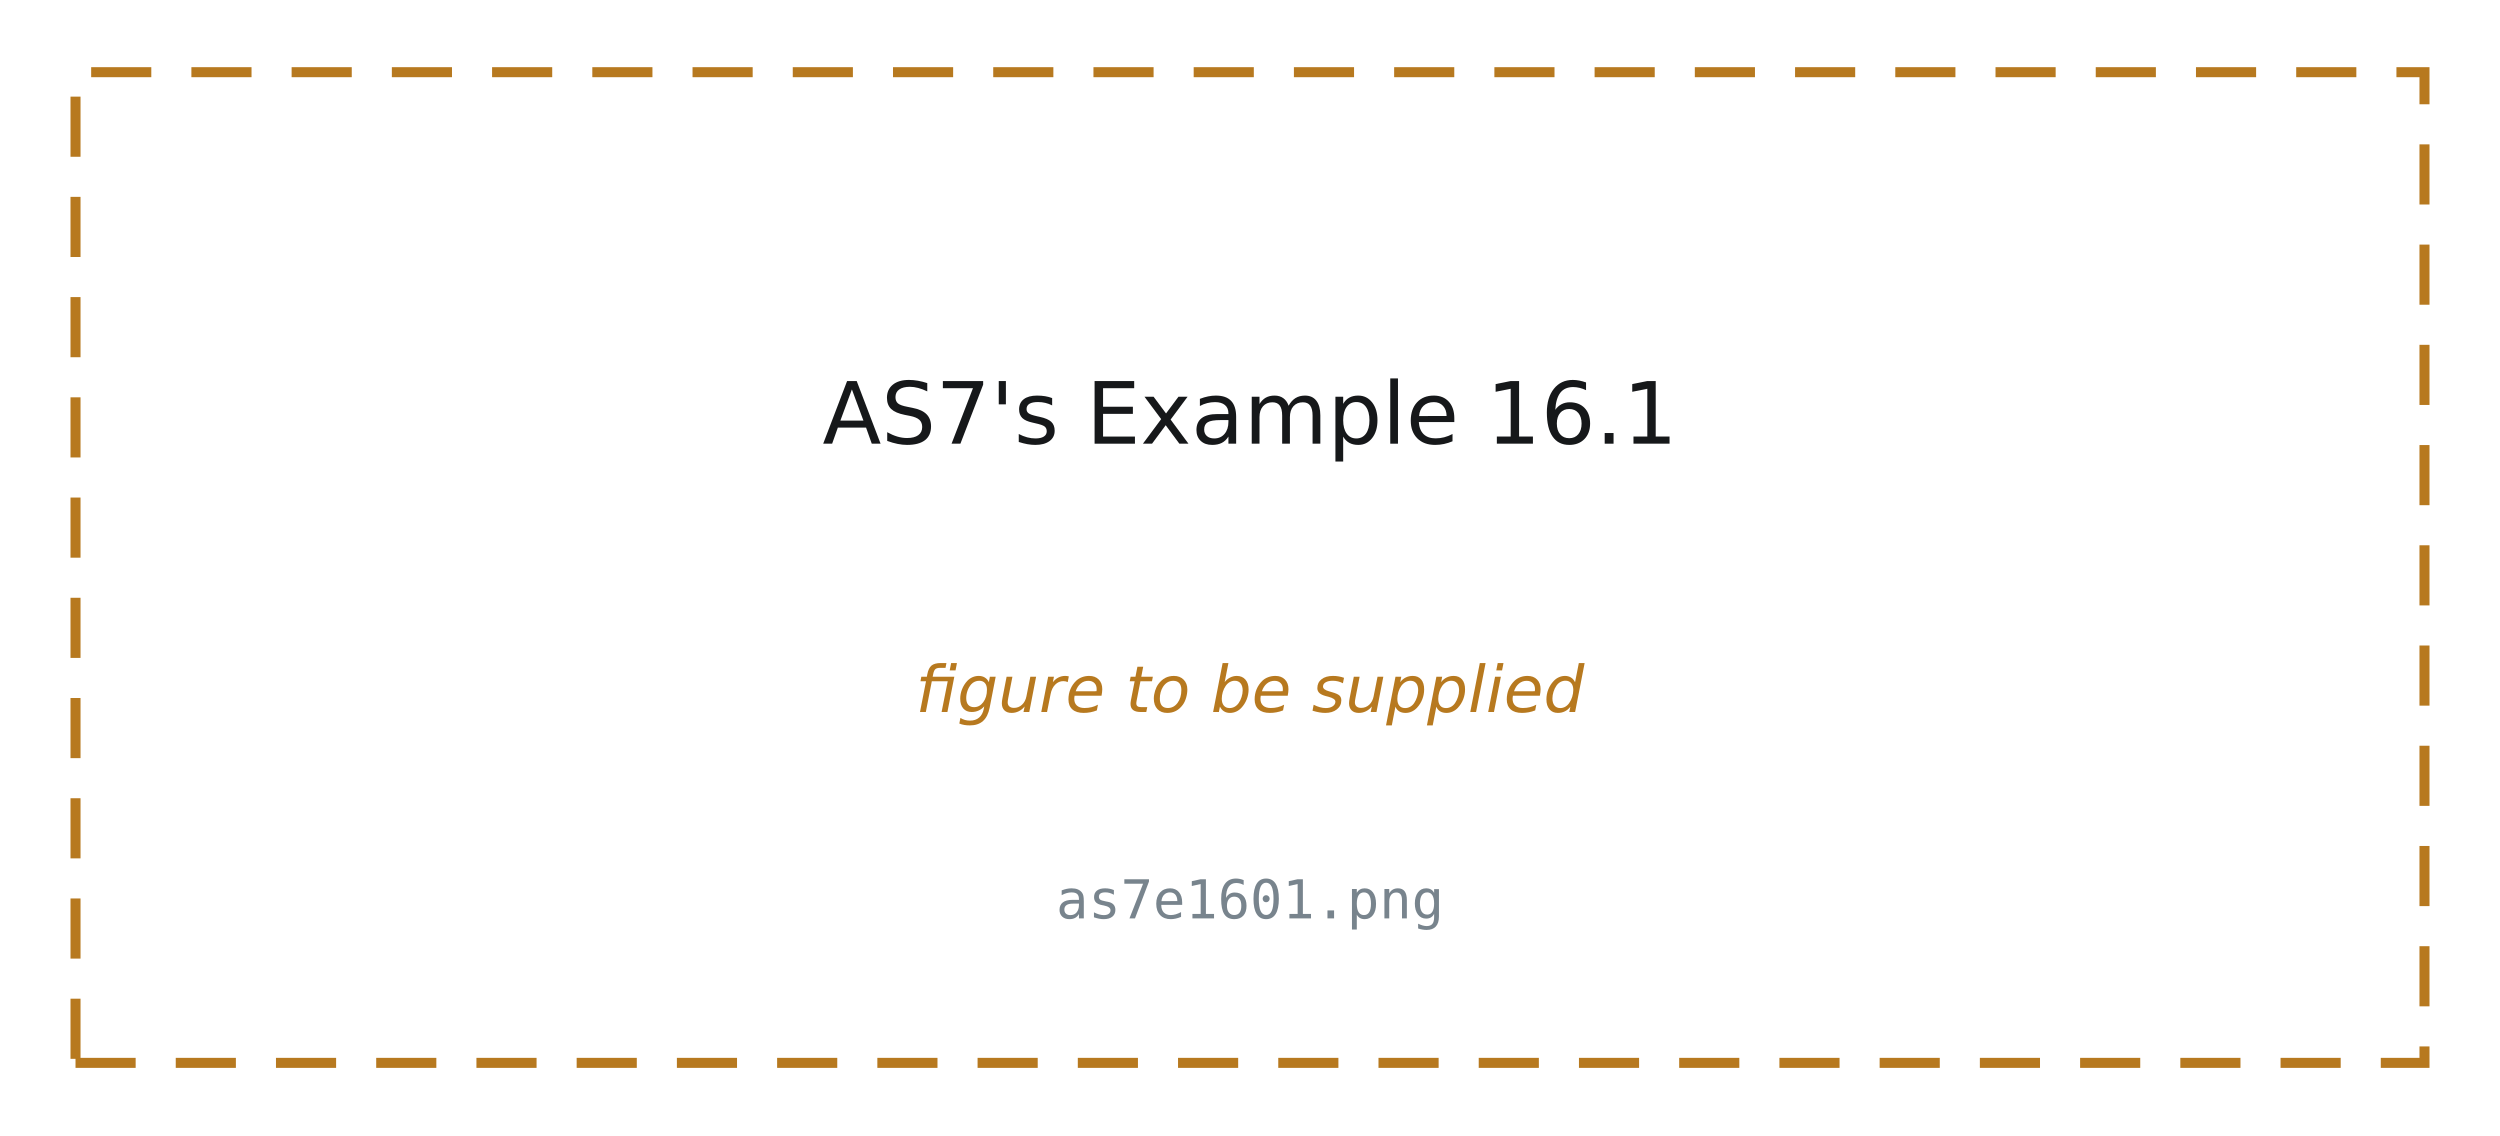
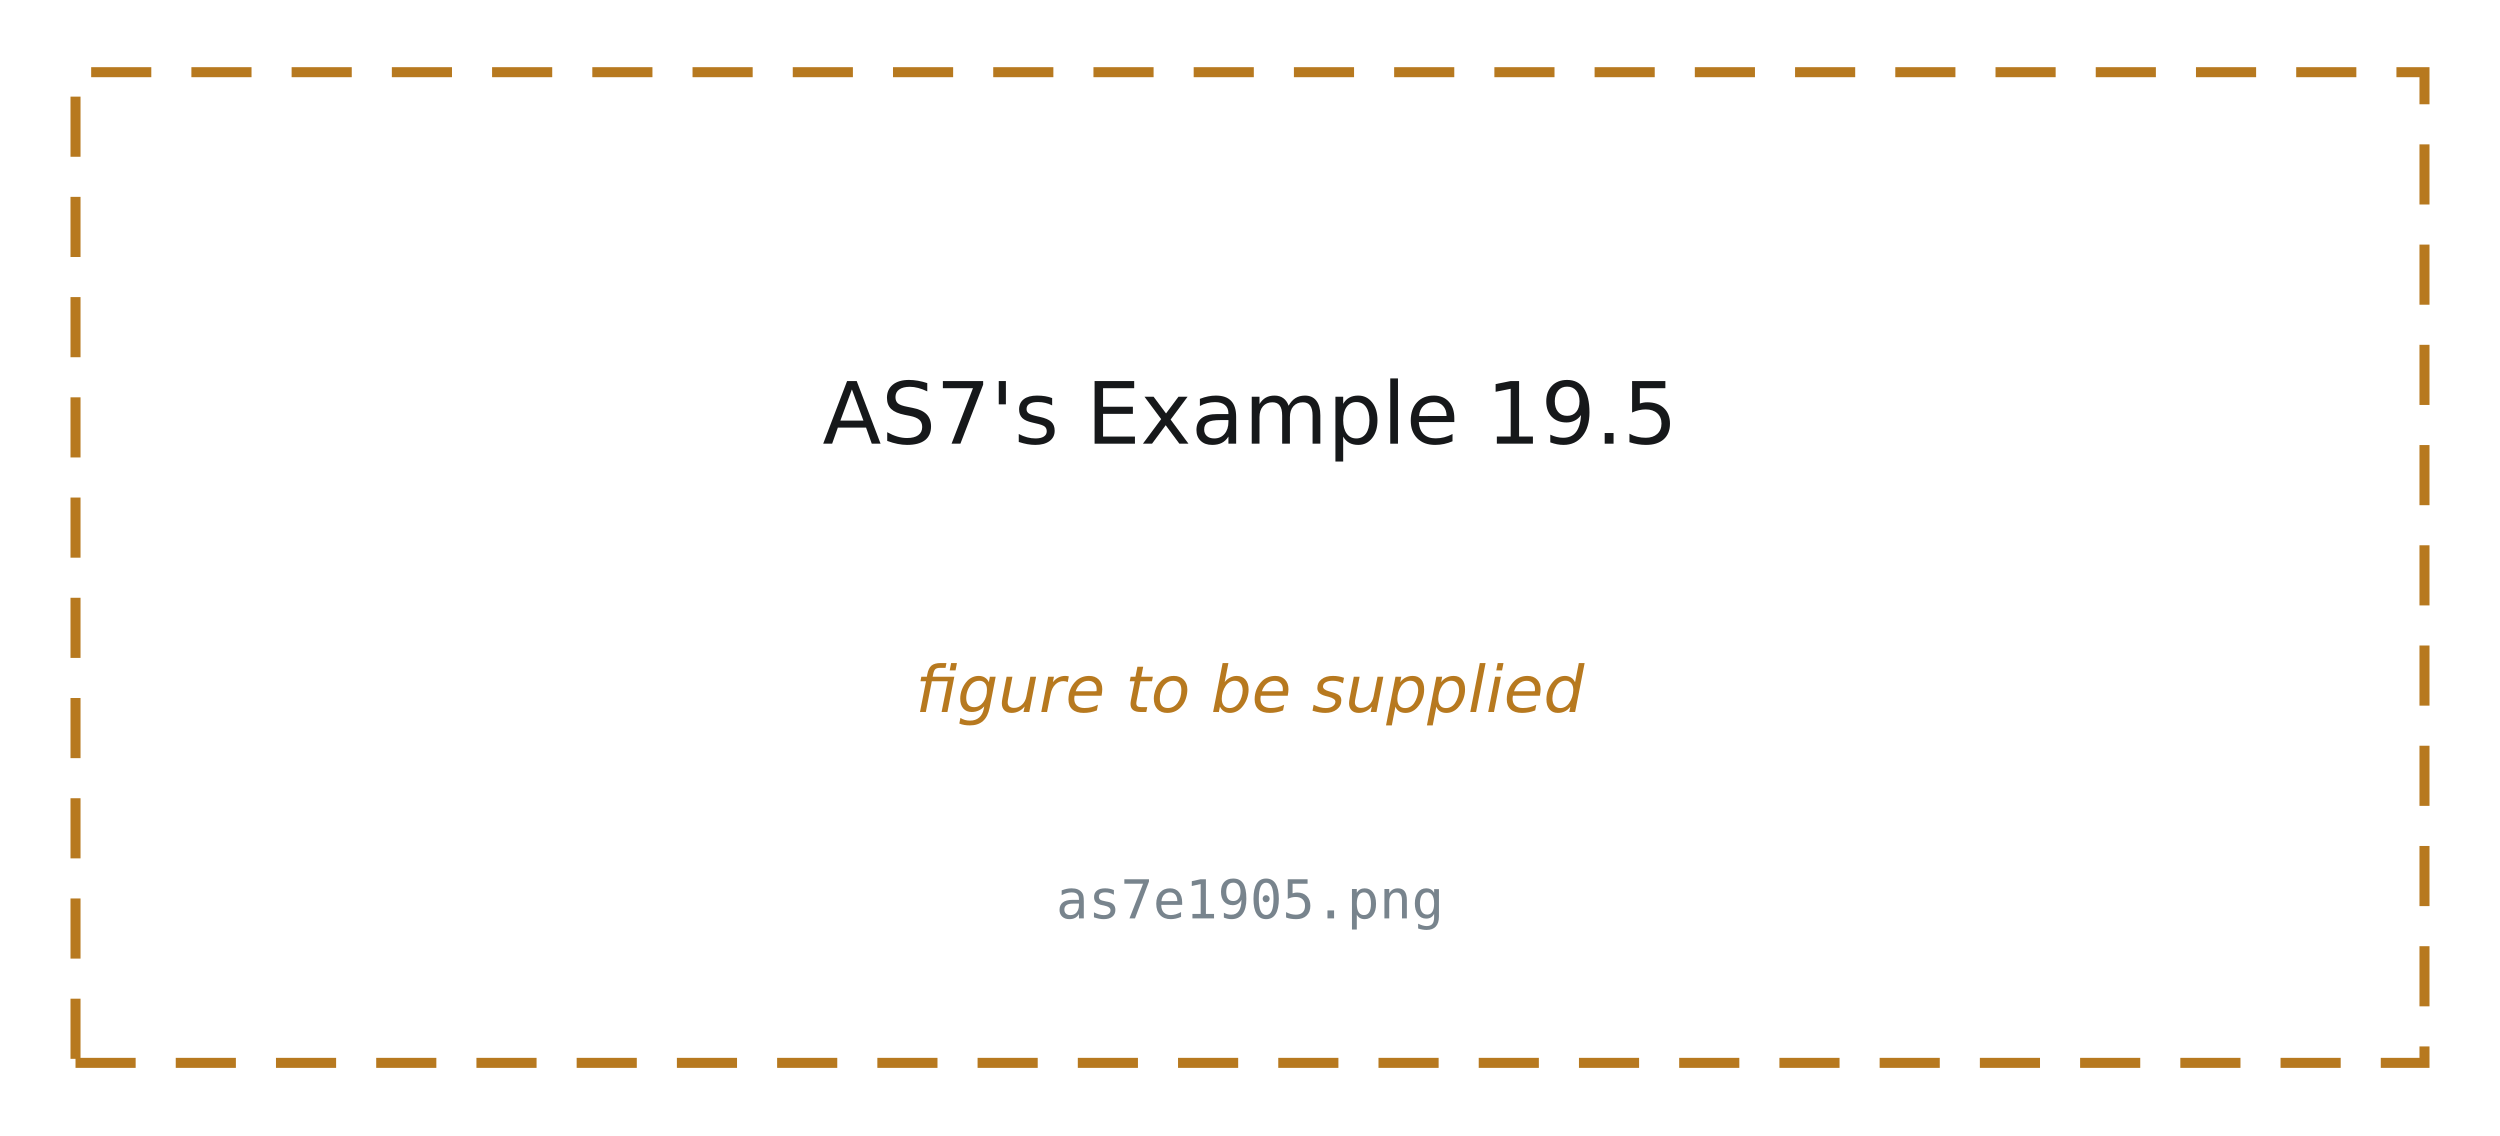
<svg xmlns="http://www.w3.org/2000/svg" xmlns:xlink="http://www.w3.org/1999/xlink" width="349.2pt" height="158.544pt" viewBox="0 0 349.2 158.544" version="1.1">
  <defs>
    <style type="text/css">*{stroke-linejoin: round; stroke-linecap: butt}</style>
  </defs>
  <g id="figure_1">
    <g id="patch_1">
      <path d="M 0 158.544  L 349.2 158.544  L 349.2 0  L 0 0  L 0 158.544  z " style="fill: none" />
    </g>
    <g id="axes_1">
      <g id="patch_2">
-         <path d="M 10.548 148.461  L 338.652 148.461  L 338.652 10.083  L 10.548 10.083  L 10.548 148.461  z " clip-path="url(#pef9e829702)" style="fill: none; stroke-dasharray: 8.4,5.6; stroke-dashoffset: 0; stroke: #b7791f; stroke-width: 1.4; stroke-linejoin: miter" />
+         <path d="M 10.548 148.461  L 338.652 148.461  L 338.652 10.083  L 10.548 10.083  L 10.548 148.461  z " clip-path="url(#p66cf5699e1)" style="fill: none; stroke-dasharray: 8.4,5.6; stroke-dashoffset: 0; stroke: #b7791f; stroke-width: 1.4; stroke-linejoin: miter" />
      </g>
      <g id="text_1">
        <g style="fill: #16181a" transform="translate(114.8897 61.97472) scale(0.12 -0.12)">
          <defs>
            <path id="DejaVuSans-24" d="M 2188 4044  L 1331 1722  L 3047 1722  L 2188 4044  z M 1831 4666  L 2547 4666  L 4325 0  L 3669 0  L 3244 1197  L 1141 1197  L 716 0  L 50 0  L 1831 4666  z " transform="scale(0.015625)" />
            <path id="DejaVuSans-36" d="M 3425 4513  L 3425 3897  Q 3066 4069 2747 4153  Q 2428 4238 2131 4238  Q 1616 4238 1336 4038  Q 1056 3838 1056 3469  Q 1056 3159 1242 3001  Q 1428 2844 1947 2747  L 2328 2669  Q 3034 2534 3370 2195  Q 3706 1856 3706 1288  Q 3706 609 3251 259  Q 2797 -91 1919 -91  Q 1588 -91 1214 -16  Q 841 59 441 206  L 441 856  Q 825 641 1194 531  Q 1563 422 1919 422  Q 2459 422 2753 634  Q 3047 847 3047 1241  Q 3047 1584 2836 1778  Q 2625 1972 2144 2069  L 1759 2144  Q 1053 2284 737 2584  Q 422 2884 422 3419  Q 422 4038 858 4394  Q 1294 4750 2059 4750  Q 2388 4750 2728 4690  Q 3069 4631 3425 4513  z " transform="scale(0.015625)" />
            <path id="DejaVuSans-1a" d="M 525 4666  L 3525 4666  L 3525 4397  L 1831 0  L 1172 0  L 2766 4134  L 525 4134  L 525 4666  z " transform="scale(0.015625)" />
            <path id="DejaVuSans-a" d="M 1147 4666  L 1147 2931  L 616 2931  L 616 4666  L 1147 4666  z " transform="scale(0.015625)" />
            <path id="DejaVuSans-56" d="M 2834 3397  L 2834 2853  Q 2591 2978 2328 3040  Q 2066 3103 1784 3103  Q 1356 3103 1142 2972  Q 928 2841 928 2578  Q 928 2378 1081 2264  Q 1234 2150 1697 2047  L 1894 2003  Q 2506 1872 2764 1633  Q 3022 1394 3022 966  Q 3022 478 2636 193  Q 2250 -91 1575 -91  Q 1294 -91 989 -36  Q 684 19 347 128  L 347 722  Q 666 556 975 473  Q 1284 391 1588 391  Q 1994 391 2212 530  Q 2431 669 2431 922  Q 2431 1156 2273 1281  Q 2116 1406 1581 1522  L 1381 1569  Q 847 1681 609 1914  Q 372 2147 372 2553  Q 372 3047 722 3315  Q 1072 3584 1716 3584  Q 2034 3584 2315 3537  Q 2597 3491 2834 3397  z " transform="scale(0.015625)" />
            <path id="DejaVuSans-3" transform="scale(0.015625)" />
            <path id="DejaVuSans-28" d="M 628 4666  L 3578 4666  L 3578 4134  L 1259 4134  L 1259 2753  L 3481 2753  L 3481 2222  L 1259 2222  L 1259 531  L 3634 531  L 3634 0  L 628 0  L 628 4666  z " transform="scale(0.015625)" />
            <path id="DejaVuSans-5b" d="M 3513 3500  L 2247 1797  L 3578 0  L 2900 0  L 1881 1375  L 863 0  L 184 0  L 1544 1831  L 300 3500  L 978 3500  L 1906 2253  L 2834 3500  L 3513 3500  z " transform="scale(0.015625)" />
            <path id="DejaVuSans-44" d="M 2194 1759  Q 1497 1759 1228 1600  Q 959 1441 959 1056  Q 959 750 1161 570  Q 1363 391 1709 391  Q 2188 391 2477 730  Q 2766 1069 2766 1631  L 2766 1759  L 2194 1759  z M 3341 1997  L 3341 0  L 2766 0  L 2766 531  Q 2569 213 2275 61  Q 1981 -91 1556 -91  Q 1019 -91 701 211  Q 384 513 384 1019  Q 384 1609 779 1909  Q 1175 2209 1959 2209  L 2766 2209  L 2766 2266  Q 2766 2663 2505 2880  Q 2244 3097 1772 3097  Q 1472 3097 1187 3025  Q 903 2953 641 2809  L 641 3341  Q 956 3463 1253 3523  Q 1550 3584 1831 3584  Q 2591 3584 2966 3190  Q 3341 2797 3341 1997  z " transform="scale(0.015625)" />
            <path id="DejaVuSans-50" d="M 3328 2828  Q 3544 3216 3844 3400  Q 4144 3584 4550 3584  Q 5097 3584 5394 3201  Q 5691 2819 5691 2113  L 5691 0  L 5113 0  L 5113 2094  Q 5113 2597 4934 2840  Q 4756 3084 4391 3084  Q 3944 3084 3684 2787  Q 3425 2491 3425 1978  L 3425 0  L 2847 0  L 2847 2094  Q 2847 2600 2669 2842  Q 2491 3084 2119 3084  Q 1678 3084 1418 2786  Q 1159 2488 1159 1978  L 1159 0  L 581 0  L 581 3500  L 1159 3500  L 1159 2956  Q 1356 3278 1631 3431  Q 1906 3584 2284 3584  Q 2666 3584 2933 3390  Q 3200 3197 3328 2828  z " transform="scale(0.015625)" />
            <path id="DejaVuSans-53" d="M 1159 525  L 1159 -1331  L 581 -1331  L 581 3500  L 1159 3500  L 1159 2969  Q 1341 3281 1617 3432  Q 1894 3584 2278 3584  Q 2916 3584 3314 3078  Q 3713 2572 3713 1747  Q 3713 922 3314 415  Q 2916 -91 2278 -91  Q 1894 -91 1617 61  Q 1341 213 1159 525  z M 3116 1747  Q 3116 2381 2855 2742  Q 2594 3103 2138 3103  Q 1681 3103 1420 2742  Q 1159 2381 1159 1747  Q 1159 1113 1420 752  Q 1681 391 2138 391  Q 2594 391 2855 752  Q 3116 1113 3116 1747  z " transform="scale(0.015625)" />
            <path id="DejaVuSans-4f" d="M 603 4863  L 1178 4863  L 1178 0  L 603 0  L 603 4863  z " transform="scale(0.015625)" />
            <path id="DejaVuSans-48" d="M 3597 1894  L 3597 1613  L 953 1613  Q 991 1019 1311 708  Q 1631 397 2203 397  Q 2534 397 2845 478  Q 3156 559 3463 722  L 3463 178  Q 3153 47 2828 -22  Q 2503 -91 2169 -91  Q 1331 -91 842 396  Q 353 884 353 1716  Q 353 2575 817 3079  Q 1281 3584 2069 3584  Q 2775 3584 3186 3129  Q 3597 2675 3597 1894  z M 3022 2063  Q 3016 2534 2758 2815  Q 2500 3097 2075 3097  Q 1594 3097 1305 2825  Q 1016 2553 972 2059  L 3022 2063  z " transform="scale(0.015625)" />
            <path id="DejaVuSans-14" d="M 794 531  L 1825 531  L 1825 4091  L 703 3866  L 703 4441  L 1819 4666  L 2450 4666  L 2450 531  L 3481 531  L 3481 0  L 794 0  L 794 531  z " transform="scale(0.015625)" />
-             <path id="DejaVuSans-19" d="M 2113 2584  Q 1688 2584 1439 2293  Q 1191 2003 1191 1497  Q 1191 994 1439 701  Q 1688 409 2113 409  Q 2538 409 2786 701  Q 3034 994 3034 1497  Q 3034 2003 2786 2293  Q 2538 2584 2113 2584  z M 3366 4563  L 3366 3988  Q 3128 4100 2886 4159  Q 2644 4219 2406 4219  Q 1781 4219 1451 3797  Q 1122 3375 1075 2522  Q 1259 2794 1537 2939  Q 1816 3084 2150 3084  Q 2853 3084 3261 2657  Q 3669 2231 3669 1497  Q 3669 778 3244 343  Q 2819 -91 2113 -91  Q 1303 -91 875 529  Q 447 1150 447 2328  Q 447 3434 972 4092  Q 1497 4750 2381 4750  Q 2619 4750 2861 4703  Q 3103 4656 3366 4563  z " transform="scale(0.015625)" />
+             <path id="DejaVuSans-1c" d="M 703 97  L 703 672  Q 941 559 1184 500  Q 1428 441 1663 441  Q 2288 441 2617 861  Q 2947 1281 2994 2138  Q 2813 1869 2534 1725  Q 2256 1581 1919 1581  Q 1219 1581 811 2004  Q 403 2428 403 3163  Q 403 3881 828 4315  Q 1253 4750 1959 4750  Q 2769 4750 3195 4129  Q 3622 3509 3622 2328  Q 3622 1225 3098 567  Q 2575 -91 1691 -91  Q 1453 -91 1209 -44  Q 966 3 703 97  z M 1959 2075  Q 2384 2075 2632 2365  Q 2881 2656 2881 3163  Q 2881 3666 2632 3958  Q 2384 4250 1959 4250  Q 1534 4250 1286 3958  Q 1038 3666 1038 3163  Q 1038 2656 1286 2365  Q 1534 2075 1959 2075  z " transform="scale(0.015625)" />
            <path id="DejaVuSans-11" d="M 684 794  L 1344 794  L 1344 0  L 684 0  L 684 794  z " transform="scale(0.015625)" />
+             <path id="DejaVuSans-18" d="M 691 4666  L 3169 4666  L 3169 4134  L 1269 4134  L 1269 2991  Q 1406 3038 1543 3061  Q 1681 3084 1819 3084  Q 2600 3084 3056 2656  Q 3513 2228 3513 1497  Q 3513 744 3044 326  Q 2575 -91 1722 -91  Q 1428 -91 1123 -41  Q 819 9 494 109  L 494 744  Q 775 591 1075 516  Q 1375 441 1709 441  Q 2250 441 2565 725  Q 2881 1009 2881 1497  Q 2881 1984 2565 2268  Q 2250 2553 1709 2553  Q 1456 2553 1204 2497  Q 953 2441 691 2322  L 691 4666  z " transform="scale(0.015625)" />
          </defs>
          <use xlink:href="#DejaVuSans-24" />
          <use xlink:href="#DejaVuSans-36" transform="translate(68.40625 0)" />
          <use xlink:href="#DejaVuSans-1a" transform="translate(131.8906 0)" />
          <use xlink:href="#DejaVuSans-a" transform="translate(195.5156 0)" />
          <use xlink:href="#DejaVuSans-56" transform="translate(223 0)" />
          <use xlink:href="#DejaVuSans-3" transform="translate(275.0938 0)" />
          <use xlink:href="#DejaVuSans-28" transform="translate(306.875 0)" />
          <use xlink:href="#DejaVuSans-5b" transform="translate(370.0625 0)" />
          <use xlink:href="#DejaVuSans-44" transform="translate(429.25 0)" />
          <use xlink:href="#DejaVuSans-50" transform="translate(490.5312 0)" />
          <use xlink:href="#DejaVuSans-53" transform="translate(587.9375 0)" />
          <use xlink:href="#DejaVuSans-4f" transform="translate(651.4219 0)" />
          <use xlink:href="#DejaVuSans-48" transform="translate(679.2031 0)" />
          <use xlink:href="#DejaVuSans-3" transform="translate(740.7344 0)" />
          <use xlink:href="#DejaVuSans-14" transform="translate(772.5156 0)" />
-           <use xlink:href="#DejaVuSans-19" transform="translate(836.1406 0)" />
+           <use xlink:href="#DejaVuSans-1c" transform="translate(836.1406 0)" />
          <use xlink:href="#DejaVuSans-11" transform="translate(899.7656 0)" />
-           <use xlink:href="#DejaVuSans-14" transform="translate(931.5469 0)" />
+           <use xlink:href="#DejaVuSans-18" transform="translate(931.5469 0)" />
        </g>
      </g>
      <g id="text_2">
        <g style="fill: #b7791f" transform="translate(127.8963 99.45216) scale(0.09 -0.09)">
          <defs>
            <path id="DejaVuSans-Oblique-127c" d="M 3525 4863  L 4103 4863  L 3963 4134  L 3384 4134  L 3525 4863  z M 3059 4863  L 2969 4384  L 2419 4384  Q 2106 4384 1964 4261  Q 1822 4138 1753 3809  L 1691 3500  L 3841 3500  L 3156 0  L 2578 0  L 3188 3056  L 1606 3056  L 1013 0  L 434 0  L 1031 3053  L 481 3053  L 563 3500  L 1113 3500  L 1159 3744  Q 1278 4363 1575 4613  Q 1875 4863 2516 4863  L 3059 4863  z " transform="scale(0.015625)" />
            <path id="DejaVuSans-Oblique-4a" d="M 3816 3500  L 3219 434  Q 3047 -456 2561 -893  Q 2075 -1331 1253 -1331  Q 950 -1331 690 -1286  Q 431 -1241 206 -1147  L 313 -588  Q 525 -725 762 -790  Q 1000 -856 1269 -856  Q 1816 -856 2167 -557  Q 2519 -259 2631 300  L 2681 563  Q 2441 288 2122 144  Q 1803 0 1434 0  Q 903 0 598 351  Q 294 703 294 1319  Q 294 1803 478 2267  Q 663 2731 997 3091  Q 1219 3328 1514 3456  Q 1809 3584 2131 3584  Q 2484 3584 2746 3420  Q 3009 3256 3138 2956  L 3238 3500  L 3816 3500  z M 2950 2216  Q 2950 2641 2750 2872  Q 2550 3103 2181 3103  Q 1953 3103 1747 3012  Q 1541 2922 1394 2759  Q 1156 2491 1023 2127  Q 891 1763 891 1375  Q 891 944 1092 712  Q 1294 481 1672 481  Q 2219 481 2584 976  Q 2950 1472 2950 2216  z " transform="scale(0.015625)" />
            <path id="DejaVuSans-Oblique-58" d="M 428 1388  L 838 3500  L 1416 3500  L 1006 1409  Q 975 1256 961 1147  Q 947 1038 947 966  Q 947 700 1109 554  Q 1272 409 1569 409  Q 2031 409 2368 721  Q 2706 1034 2809 1563  L 3194 3500  L 3769 3500  L 3091 0  L 2516 0  L 2631 550  Q 2388 244 2052 76  Q 1716 -91 1338 -91  Q 878 -91 622 161  Q 366 413 366 863  Q 366 956 381 1097  Q 397 1238 428 1388  z " transform="scale(0.015625)" />
            <path id="DejaVuSans-Oblique-55" d="M 2853 2969  Q 2766 3016 2653 3041  Q 2541 3066 2413 3066  Q 1953 3066 1609 2717  Q 1266 2369 1153 1784  L 800 0  L 225 0  L 909 3500  L 1484 3500  L 1375 2956  Q 1603 3259 1920 3421  Q 2238 3584 2597 3584  Q 2691 3584 2781 3573  Q 2872 3563 2963 3538  L 2853 2969  z " transform="scale(0.015625)" />
            <path id="DejaVuSans-Oblique-48" d="M 3078 2063  Q 3088 2113 3092 2166  Q 3097 2219 3097 2272  Q 3097 2653 2873 2875  Q 2650 3097 2266 3097  Q 1838 3097 1509 2826  Q 1181 2556 1013 2059  L 3078 2063  z M 3578 1613  L 903 1613  Q 884 1494 878 1425  Q 872 1356 872 1306  Q 872 872 1139 634  Q 1406 397 1894 397  Q 2269 397 2603 481  Q 2938 566 3225 728  L 3116 159  Q 2806 34 2476 -28  Q 2147 -91 1806 -91  Q 1078 -91 686 257  Q 294 606 294 1247  Q 294 1794 489 2264  Q 684 2734 1063 3103  Q 1306 3334 1642 3459  Q 1978 3584 2356 3584  Q 2950 3584 3301 3228  Q 3653 2872 3653 2272  Q 3653 2128 3634 1964  Q 3616 1800 3578 1613  z " transform="scale(0.015625)" />
            <path id="DejaVuSans-Oblique-3" transform="scale(0.015625)" />
            <path id="DejaVuSans-Oblique-57" d="M 2706 3500  L 2619 3053  L 1472 3053  L 1100 1153  Q 1081 1047 1072 975  Q 1063 903 1063 863  Q 1063 663 1183 572  Q 1303 481 1569 481  L 2150 481  L 2053 0  L 1503 0  Q 991 0 739 200  Q 488 400 488 806  Q 488 878 497 964  Q 506 1050 525 1153  L 897 3053  L 409 3053  L 500 3500  L 978 3500  L 1172 4494  L 1747 4494  L 1556 3500  L 2706 3500  z " transform="scale(0.015625)" />
            <path id="DejaVuSans-Oblique-52" d="M 1625 -91  Q 1009 -91 651 289  Q 294 669 294 1325  Q 294 1706 417 2101  Q 541 2497 738 2766  Q 1047 3184 1428 3384  Q 1809 3584 2291 3584  Q 2888 3584 3255 3212  Q 3622 2841 3622 2241  Q 3622 1825 3500 1412  Q 3378 1000 3181 728  Q 2875 309 2494 109  Q 2113 -91 1625 -91  z M 891 1344  Q 891 869 1089 633  Q 1288 397 1691 397  Q 2269 397 2648 901  Q 3028 1406 3028 2181  Q 3028 2634 2825 2865  Q 2622 3097 2228 3097  Q 1903 3097 1650 2945  Q 1397 2794 1197 2484  Q 1050 2253 970 1956  Q 891 1659 891 1344  z " transform="scale(0.015625)" />
            <path id="DejaVuSans-Oblique-45" d="M 3169 2138  Q 3169 2591 2961 2847  Q 2753 3103 2388 3103  Q 2122 3103 1889 2973  Q 1656 2844 1484 2597  Q 1303 2338 1198 1995  Q 1094 1653 1094 1313  Q 1094 881 1298 636  Q 1503 391 1863 391  Q 2134 391 2365 517  Q 2597 644 2772 891  Q 2950 1147 3059 1487  Q 3169 1828 3169 2138  z M 1381 2969  Q 1594 3256 1914 3420  Q 2234 3584 2584 3584  Q 3122 3584 3439 3221  Q 3756 2859 3756 2241  Q 3756 1734 3570 1259  Q 3384 784 3041 416  Q 2816 172 2522 40  Q 2228 -91 1906 -91  Q 1566 -91 1316 65  Q 1066 222 909 531  L 806 0  L 231 0  L 1178 4863  L 1753 4863  L 1381 2969  z " transform="scale(0.015625)" />
            <path id="DejaVuSans-Oblique-56" d="M 3200 3397  L 3091 2853  Q 2863 2978 2609 3040  Q 2356 3103 2088 3103  Q 1634 3103 1373 2948  Q 1113 2794 1113 2528  Q 1113 2219 1719 2053  Q 1766 2041 1788 2034  L 1972 1978  Q 2547 1819 2739 1644  Q 2931 1469 2931 1166  Q 2931 609 2489 259  Q 2047 -91 1331 -91  Q 1053 -91 747 -37  Q 441 16 72 128  L 184 722  Q 500 559 806 475  Q 1113 391 1394 391  Q 1816 391 2080 572  Q 2344 753 2344 1031  Q 2344 1331 1650 1516  L 1591 1531  L 1394 1581  Q 956 1697 753 1886  Q 550 2075 550 2369  Q 550 2928 970 3256  Q 1391 3584 2113 3584  Q 2397 3584 2667 3537  Q 2938 3491 3200 3397  z " transform="scale(0.015625)" />
            <path id="DejaVuSans-Oblique-53" d="M 3175 2156  Q 3175 2616 2975 2859  Q 2775 3103 2400 3103  Q 2144 3103 1911 2972  Q 1678 2841 1497 2591  Q 1319 2344 1212 1994  Q 1106 1644 1106 1300  Q 1106 863 1306 627  Q 1506 391 1875 391  Q 2147 391 2380 519  Q 2613 647 2778 891  Q 2956 1147 3065 1494  Q 3175 1841 3175 2156  z M 1394 2969  Q 1625 3272 1939 3428  Q 2253 3584 2638 3584  Q 3175 3584 3472 3232  Q 3769 2881 3769 2247  Q 3769 1728 3584 1258  Q 3400 788 3053 416  Q 2822 169 2531 39  Q 2241 -91 1919 -91  Q 1547 -91 1294 64  Q 1041 219 916 525  L 556 -1331  L -19 -1331  L 922 3500  L 1497 3500  L 1394 2969  z " transform="scale(0.015625)" />
            <path id="DejaVuSans-Oblique-4f" d="M 1172 4863  L 1747 4863  L 800 0  L 225 0  L 1172 4863  z " transform="scale(0.015625)" />
            <path id="DejaVuSans-Oblique-4c" d="M 1172 4863  L 1747 4863  L 1606 4134  L 1031 4134  L 1172 4863  z M 909 3500  L 1484 3500  L 800 0  L 225 0  L 909 3500  z " transform="scale(0.015625)" />
            <path id="DejaVuSans-Oblique-47" d="M 2675 525  Q 2444 222 2128 65  Q 1813 -91 1428 -91  Q 903 -91 598 267  Q 294 625 294 1247  Q 294 1766 478 2236  Q 663 2706 1013 3078  Q 1244 3325 1534 3454  Q 1825 3584 2144 3584  Q 2481 3584 2739 3421  Q 2997 3259 3138 2956  L 3513 4863  L 4091 4863  L 3144 0  L 2566 0  L 2675 525  z M 891 1350  Q 891 897 1095 644  Q 1300 391 1663 391  Q 1931 391 2161 520  Q 2391 650 2566 903  Q 2750 1166 2856 1509  Q 2963 1853 2963 2188  Q 2963 2622 2758 2865  Q 2553 3109 2194 3109  Q 1922 3109 1687 2981  Q 1453 2853 1288 2613  Q 1106 2353 998 2009  Q 891 1666 891 1350  z " transform="scale(0.015625)" />
          </defs>
          <use xlink:href="#DejaVuSans-Oblique-127c" />
          <use xlink:href="#DejaVuSans-Oblique-4a" transform="translate(64.59375 0)" />
          <use xlink:href="#DejaVuSans-Oblique-58" transform="translate(128.0781 0)" />
          <use xlink:href="#DejaVuSans-Oblique-55" transform="translate(191.4531 0)" />
          <use xlink:href="#DejaVuSans-Oblique-48" transform="translate(232.5625 0)" />
          <use xlink:href="#DejaVuSans-Oblique-3" transform="translate(294.0938 0)" />
          <use xlink:href="#DejaVuSans-Oblique-57" transform="translate(325.875 0)" />
          <use xlink:href="#DejaVuSans-Oblique-52" transform="translate(365.0781 0)" />
          <use xlink:href="#DejaVuSans-Oblique-3" transform="translate(426.2656 0)" />
          <use xlink:href="#DejaVuSans-Oblique-45" transform="translate(458.0469 0)" />
          <use xlink:href="#DejaVuSans-Oblique-48" transform="translate(521.5312 0)" />
          <use xlink:href="#DejaVuSans-Oblique-3" transform="translate(583.0625 0)" />
          <use xlink:href="#DejaVuSans-Oblique-56" transform="translate(614.8438 0)" />
          <use xlink:href="#DejaVuSans-Oblique-58" transform="translate(666.9375 0)" />
          <use xlink:href="#DejaVuSans-Oblique-53" transform="translate(730.3125 0)" />
          <use xlink:href="#DejaVuSans-Oblique-53" transform="translate(793.7969 0)" />
          <use xlink:href="#DejaVuSans-Oblique-4f" transform="translate(857.2812 0)" />
          <use xlink:href="#DejaVuSans-Oblique-4c" transform="translate(885.0625 0)" />
          <use xlink:href="#DejaVuSans-Oblique-48" transform="translate(912.8438 0)" />
          <use xlink:href="#DejaVuSans-Oblique-47" transform="translate(974.375 0)" />
        </g>
      </g>
      <g id="text_3">
        <g style="fill: #78848d" transform="translate(147.5086 128.281) scale(0.075 -0.075)">
          <defs>
            <path id="DejaVuSansMono-44" d="M 2194 1759  L 2003 1759  Q 1500 1759 1245 1582  Q 991 1406 991 1056  Q 991 741 1181 566  Q 1372 391 1709 391  Q 2184 391 2456 720  Q 2728 1050 2731 1631  L 2731 1759  L 2194 1759  z M 3309 1997  L 3309 0  L 2731 0  L 2731 519  Q 2547 206 2267 57  Q 1988 -91 1588 -91  Q 1053 -91 734 211  Q 416 513 416 1019  Q 416 1603 808 1906  Q 1200 2209 1959 2209  L 2731 2209  L 2731 2300  Q 2728 2719 2518 2908  Q 2309 3097 1850 3097  Q 1556 3097 1256 3012  Q 956 2928 672 2766  L 672 3341  Q 991 3463 1283 3523  Q 1575 3584 1850 3584  Q 2284 3584 2592 3456  Q 2900 3328 3091 3072  Q 3209 2916 3259 2686  Q 3309 2456 3309 1997  z " transform="scale(0.015625)" />
            <path id="DejaVuSansMono-56" d="M 3041 3378  L 3041 2816  Q 2794 2959 2544 3031  Q 2294 3103 2034 3103  Q 1644 3103 1451 2976  Q 1259 2850 1259 2591  Q 1259 2356 1403 2240  Q 1547 2125 2119 2016  L 2350 1972  Q 2778 1891 2998 1647  Q 3219 1403 3219 1013  Q 3219 494 2850 201  Q 2481 -91 1825 -91  Q 1566 -91 1281 -36  Q 997 19 666 128  L 666 722  Q 988 556 1281 473  Q 1575 391 1838 391  Q 2219 391 2428 545  Q 2638 700 2638 978  Q 2638 1378 1872 1531  L 1847 1538  L 1631 1581  Q 1134 1678 906 1908  Q 678 2138 678 2534  Q 678 3038 1018 3311  Q 1359 3584 1991 3584  Q 2272 3584 2531 3532  Q 2791 3481 3041 3378  z " transform="scale(0.015625)" />
            <path id="DejaVuSansMono-1a" d="M 434 4666  L 3372 4666  L 3372 4397  L 1703 0  L 1044 0  L 2669 4134  L 434 4134  L 434 4666  z " transform="scale(0.015625)" />
            <path id="DejaVuSansMono-48" d="M 3475 1894  L 3475 1613  L 984 1613  L 984 1594  Q 984 1022 1282 709  Q 1581 397 2125 397  Q 2400 397 2700 484  Q 3000 572 3341 750  L 3341 178  Q 3013 44 2708 -23  Q 2403 -91 2119 -91  Q 1303 -91 843 398  Q 384 888 384 1747  Q 384 2584 834 3084  Q 1284 3584 2034 3584  Q 2703 3584 3089 3131  Q 3475 2678 3475 1894  z M 2900 2063  Q 2888 2569 2661 2833  Q 2434 3097 2009 3097  Q 1594 3097 1325 2822  Q 1056 2547 1006 2059  L 2900 2063  z " transform="scale(0.015625)" />
            <path id="DejaVuSansMono-14" d="M 844 531  L 1825 531  L 1825 4097  L 769 3859  L 769 4434  L 1819 4666  L 2450 4666  L 2450 531  L 3419 531  L 3419 0  L 844 0  L 844 531  z " transform="scale(0.015625)" />
-             <path id="DejaVuSansMono-19" d="M 3097 4563  L 3097 3981  Q 2900 4097 2678 4158  Q 2456 4219 2216 4219  Q 1616 4219 1306 3767  Q 997 3316 997 2438  Q 1147 2750 1412 2917  Q 1678 3084 2022 3084  Q 2697 3084 3067 2670  Q 3438 2256 3438 1497  Q 3438 741 3056 325  Q 2675 -91 1984 -91  Q 1172 -91 794 492  Q 416 1075 416 2328  Q 416 3509 870 4129  Q 1325 4750 2188 4750  Q 2419 4750 2650 4701  Q 2881 4653 3097 4563  z M 1972 2591  Q 1569 2591 1337 2300  Q 1106 2009 1106 1497  Q 1106 984 1337 693  Q 1569 403 1972 403  Q 2391 403 2603 679  Q 2816 956 2816 1497  Q 2816 2041 2603 2316  Q 2391 2591 1972 2591  z " transform="scale(0.015625)" />
+             <path id="DejaVuSansMono-1c" d="M 1863 2069  Q 2266 2069 2495 2359  Q 2725 2650 2725 3163  Q 2725 3675 2495 3965  Q 2266 4256 1863 4256  Q 1444 4256 1231 3979  Q 1019 3703 1019 3163  Q 1019 2619 1230 2344  Q 1441 2069 1863 2069  z M 738 97  L 738 678  Q 934 563 1156 502  Q 1378 441 1619 441  Q 2219 441 2526 892  Q 2834 1344 2834 2222  Q 2688 1909 2422 1742  Q 2156 1575 1813 1575  Q 1138 1575 767 1990  Q 397 2406 397 3169  Q 397 3922 776 4336  Q 1156 4750 1850 4750  Q 2663 4750 3041 4165  Q 3419 3581 3419 2328  Q 3419 1150 2964 529  Q 2509 -91 1644 -91  Q 1416 -91 1184 -42  Q 953 6 738 97  z " transform="scale(0.015625)" />
            <path id="DejaVuSansMono-13" d="M 1509 2344  Q 1509 2516 1629 2641  Q 1750 2766 1919 2766  Q 2094 2766 2219 2641  Q 2344 2516 2344 2344  Q 2344 2169 2220 2047  Q 2097 1925 1919 1925  Q 1744 1925 1626 2044  Q 1509 2163 1509 2344  z M 1925 4250  Q 1484 4250 1267 3775  Q 1050 3300 1050 2328  Q 1050 1359 1267 884  Q 1484 409 1925 409  Q 2369 409 2586 884  Q 2803 1359 2803 2328  Q 2803 3300 2586 3775  Q 2369 4250 1925 4250  z M 1925 4750  Q 2672 4750 3055 4137  Q 3438 3525 3438 2328  Q 3438 1134 3055 521  Q 2672 -91 1925 -91  Q 1178 -91 797 521  Q 416 1134 416 2328  Q 416 3525 797 4137  Q 1178 4750 1925 4750  z " transform="scale(0.015625)" />
+             <path id="DejaVuSansMono-18" d="M 647 4666  L 3009 4666  L 3009 4134  L 1222 4134  L 1222 2988  Q 1356 3038 1492 3061  Q 1628 3084 1766 3084  Q 2491 3084 2916 2656  Q 3341 2228 3341 1497  Q 3341 759 2895 334  Q 2450 -91 1678 -91  Q 1306 -91 998 -41  Q 691 9 447 109  L 447 750  Q 734 594 1025 517  Q 1316 441 1619 441  Q 2141 441 2423 716  Q 2706 991 2706 1497  Q 2706 1997 2414 2275  Q 2122 2553 1600 2553  Q 1347 2553 1106 2495  Q 866 2438 647 2322  L 647 4666  z " transform="scale(0.015625)" />
            <path id="DejaVuSansMono-11" d="M 1528 953  L 2316 953  L 2316 0  L 1528 0  L 1528 953  z " transform="scale(0.015625)" />
            <path id="DejaVuSansMono-53" d="M 1172 441  L 1172 -1331  L 594 -1331  L 594 3500  L 1172 3500  L 1172 3053  Q 1316 3313 1555 3448  Q 1794 3584 2106 3584  Q 2741 3584 3102 3093  Q 3463 2603 3463 1734  Q 3463 881 3100 395  Q 2738 -91 2106 -91  Q 1788 -91 1548 45  Q 1309 181 1172 441  z M 2859 1747  Q 2859 2416 2648 2756  Q 2438 3097 2022 3097  Q 1603 3097 1387 2755  Q 1172 2413 1172 1747  Q 1172 1084 1387 740  Q 1603 397 2022 397  Q 2438 397 2648 737  Q 2859 1078 2859 1747  z " transform="scale(0.015625)" />
            <path id="DejaVuSansMono-51" d="M 3284 2169  L 3284 0  L 2706 0  L 2706 2169  Q 2706 2641 2540 2862  Q 2375 3084 2022 3084  Q 1619 3084 1401 2798  Q 1184 2513 1184 1978  L 1184 0  L 609 0  L 609 3500  L 1184 3500  L 1184 2975  Q 1338 3275 1600 3429  Q 1863 3584 2222 3584  Q 2756 3584 3020 3232  Q 3284 2881 3284 2169  z " transform="scale(0.015625)" />
            <path id="DejaVuSansMono-4a" d="M 2681 1778  Q 2681 2425 2470 2761  Q 2259 3097 1856 3097  Q 1434 3097 1212 2761  Q 991 2425 991 1778  Q 991 1131 1214 792  Q 1438 453 1863 453  Q 2259 453 2470 793  Q 2681 1134 2681 1778  z M 3256 225  Q 3256 -563 2884 -969  Q 2513 -1375 1791 -1375  Q 1553 -1375 1293 -1331  Q 1034 -1288 775 -1203  L 775 -634  Q 1081 -778 1331 -847  Q 1581 -916 1791 -916  Q 2256 -916 2468 -662  Q 2681 -409 2681 141  L 2681 166  L 2681 556  Q 2544 263 2306 119  Q 2069 -25 1728 -25  Q 1116 -25 750 465  Q 384 956 384 1778  Q 384 2603 750 3093  Q 1116 3584 1728 3584  Q 2066 3584 2300 3450  Q 2534 3316 2681 3034  L 2681 3488  L 3256 3488  L 3256 225  z " transform="scale(0.015625)" />
          </defs>
          <use xlink:href="#DejaVuSansMono-44" />
          <use xlink:href="#DejaVuSansMono-56" transform="translate(60.20312 0)" />
          <use xlink:href="#DejaVuSansMono-1a" transform="translate(120.4062 0)" />
          <use xlink:href="#DejaVuSansMono-48" transform="translate(180.6094 0)" />
          <use xlink:href="#DejaVuSansMono-14" transform="translate(240.8125 0)" />
-           <use xlink:href="#DejaVuSansMono-19" transform="translate(301.0156 0)" />
+           <use xlink:href="#DejaVuSansMono-1c" transform="translate(301.0156 0)" />
          <use xlink:href="#DejaVuSansMono-13" transform="translate(361.2188 0)" />
-           <use xlink:href="#DejaVuSansMono-14" transform="translate(421.4219 0)" />
+           <use xlink:href="#DejaVuSansMono-18" transform="translate(421.4219 0)" />
          <use xlink:href="#DejaVuSansMono-11" transform="translate(481.625 0)" />
          <use xlink:href="#DejaVuSansMono-53" transform="translate(541.8281 0)" />
          <use xlink:href="#DejaVuSansMono-51" transform="translate(602.0312 0)" />
          <use xlink:href="#DejaVuSansMono-4a" transform="translate(662.2344 0)" />
        </g>
      </g>
    </g>
  </g>
  <defs>
-     <clipPath id="pef9e829702">
+     <clipPath id="p66cf5699e1">
      <rect x="7.2" y="7.2" width="334.8" height="144.144" />
    </clipPath>
  </defs>
</svg>
